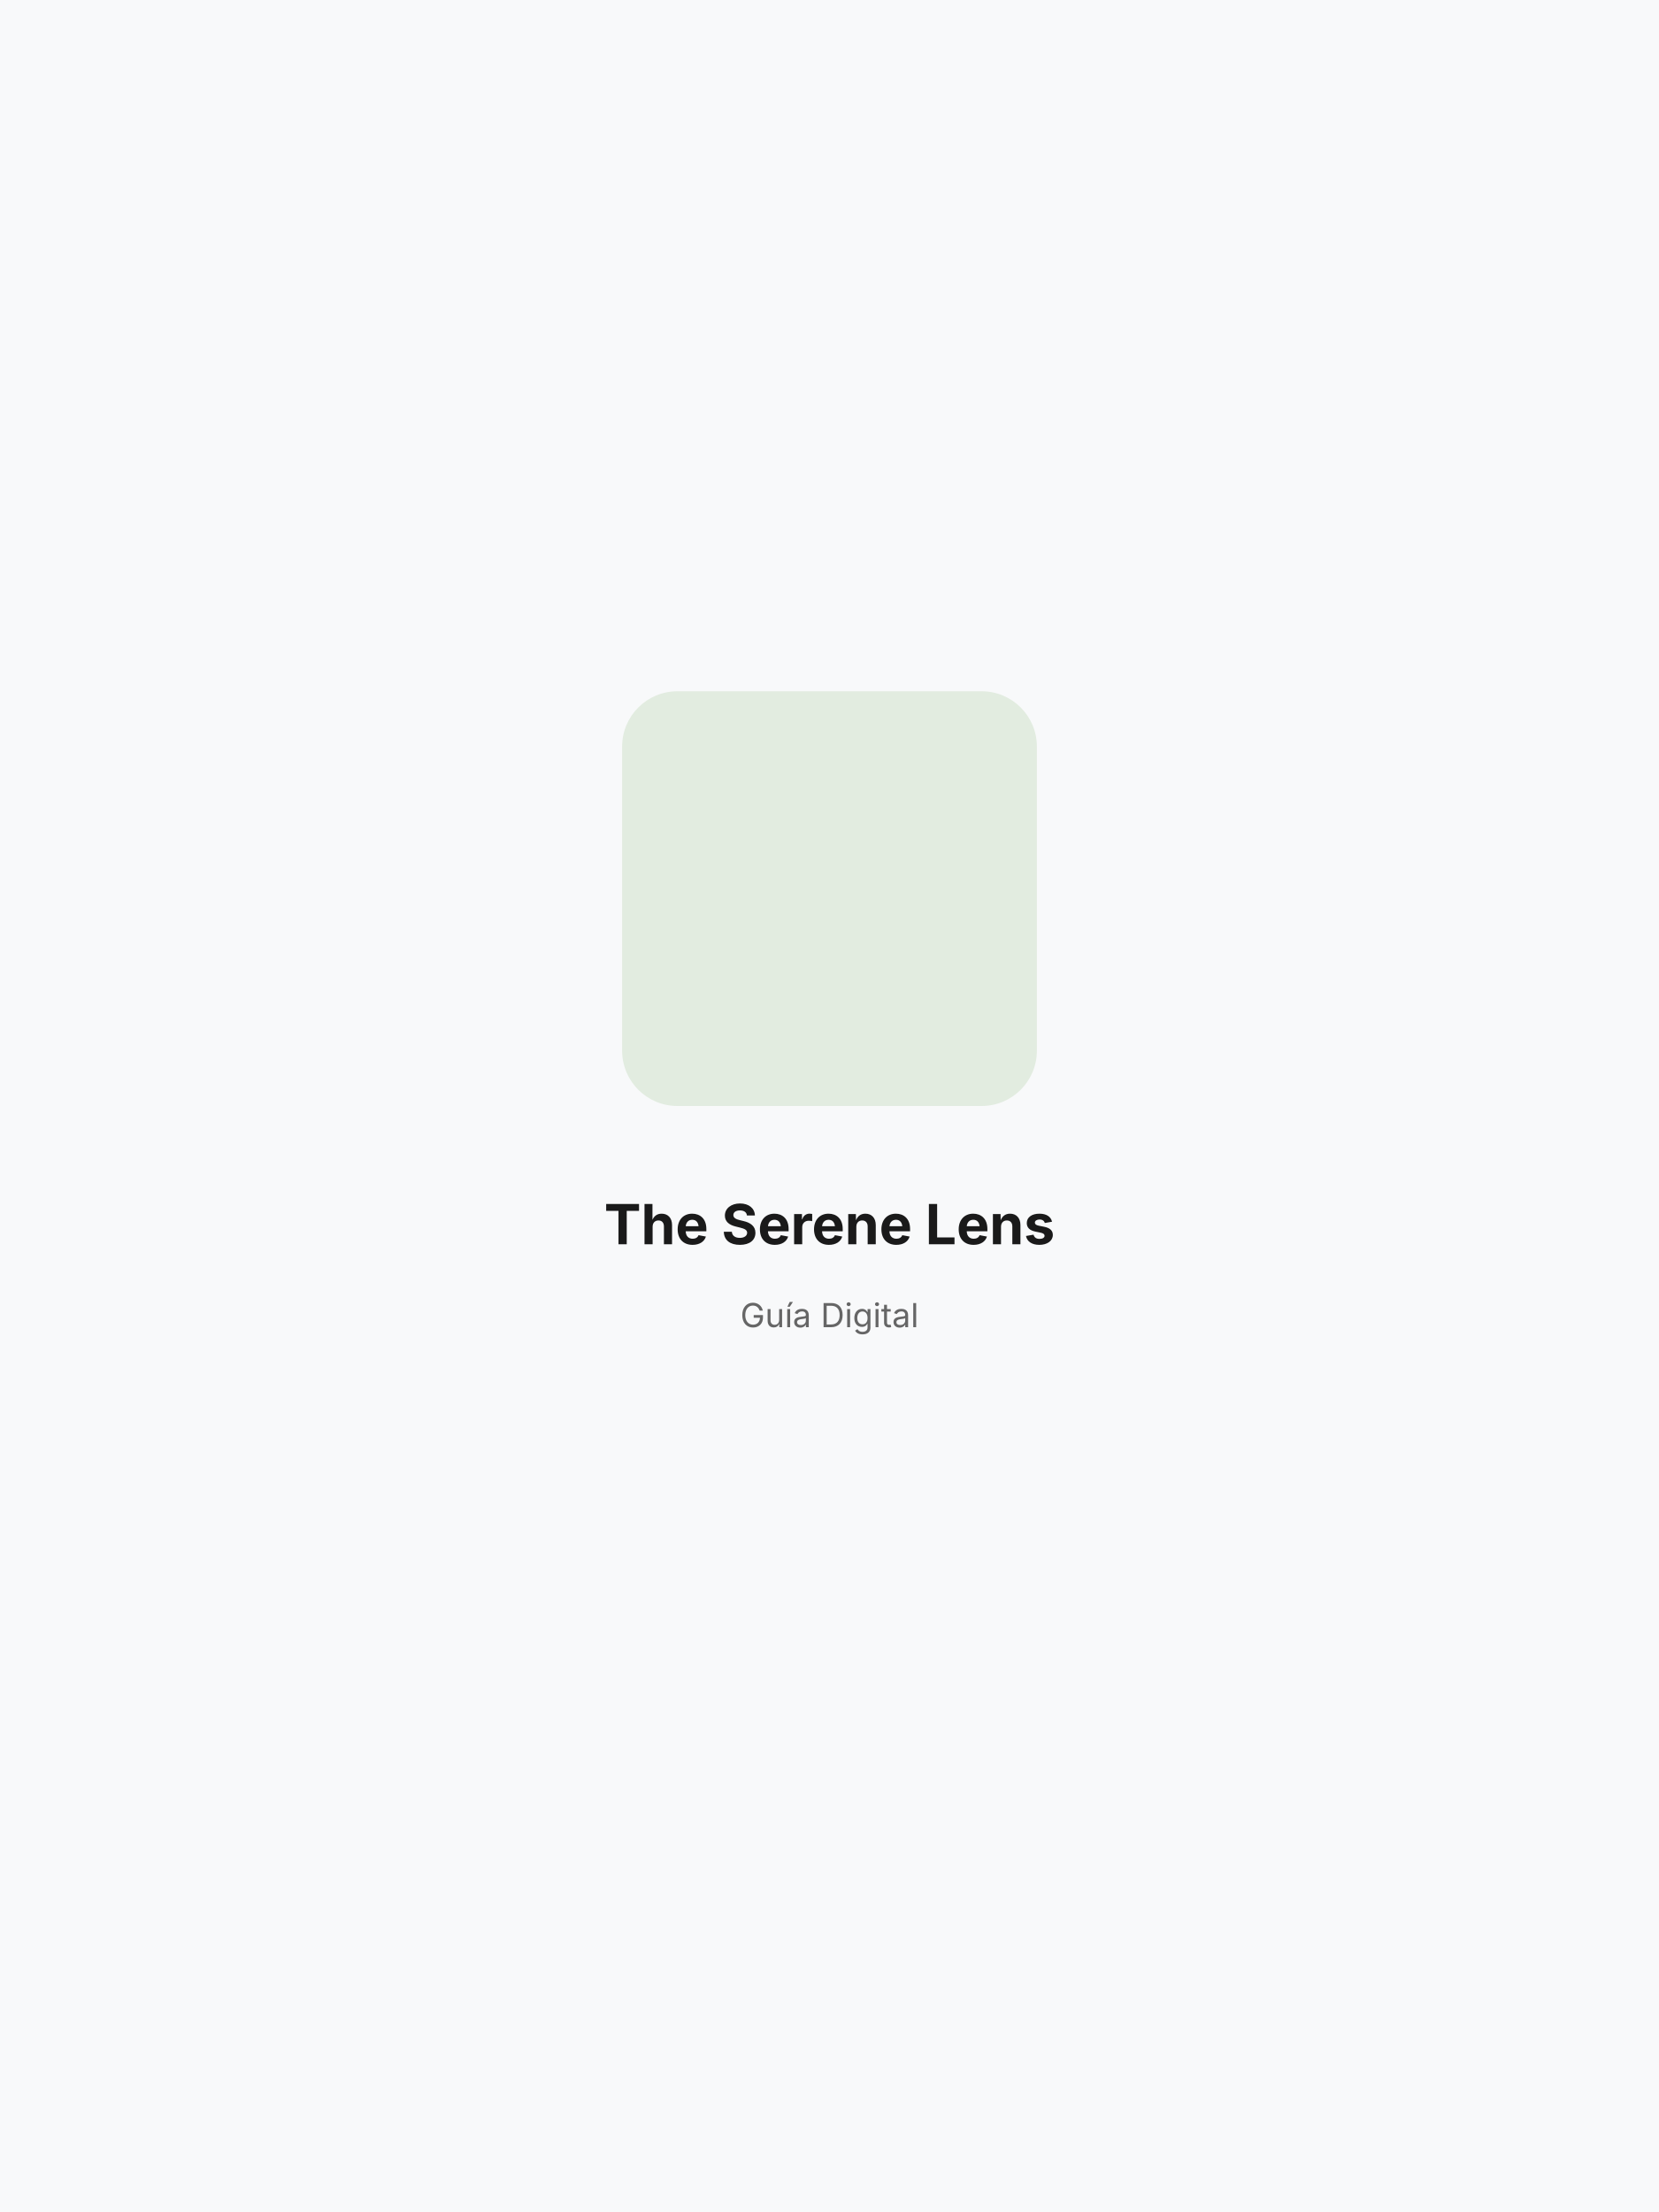
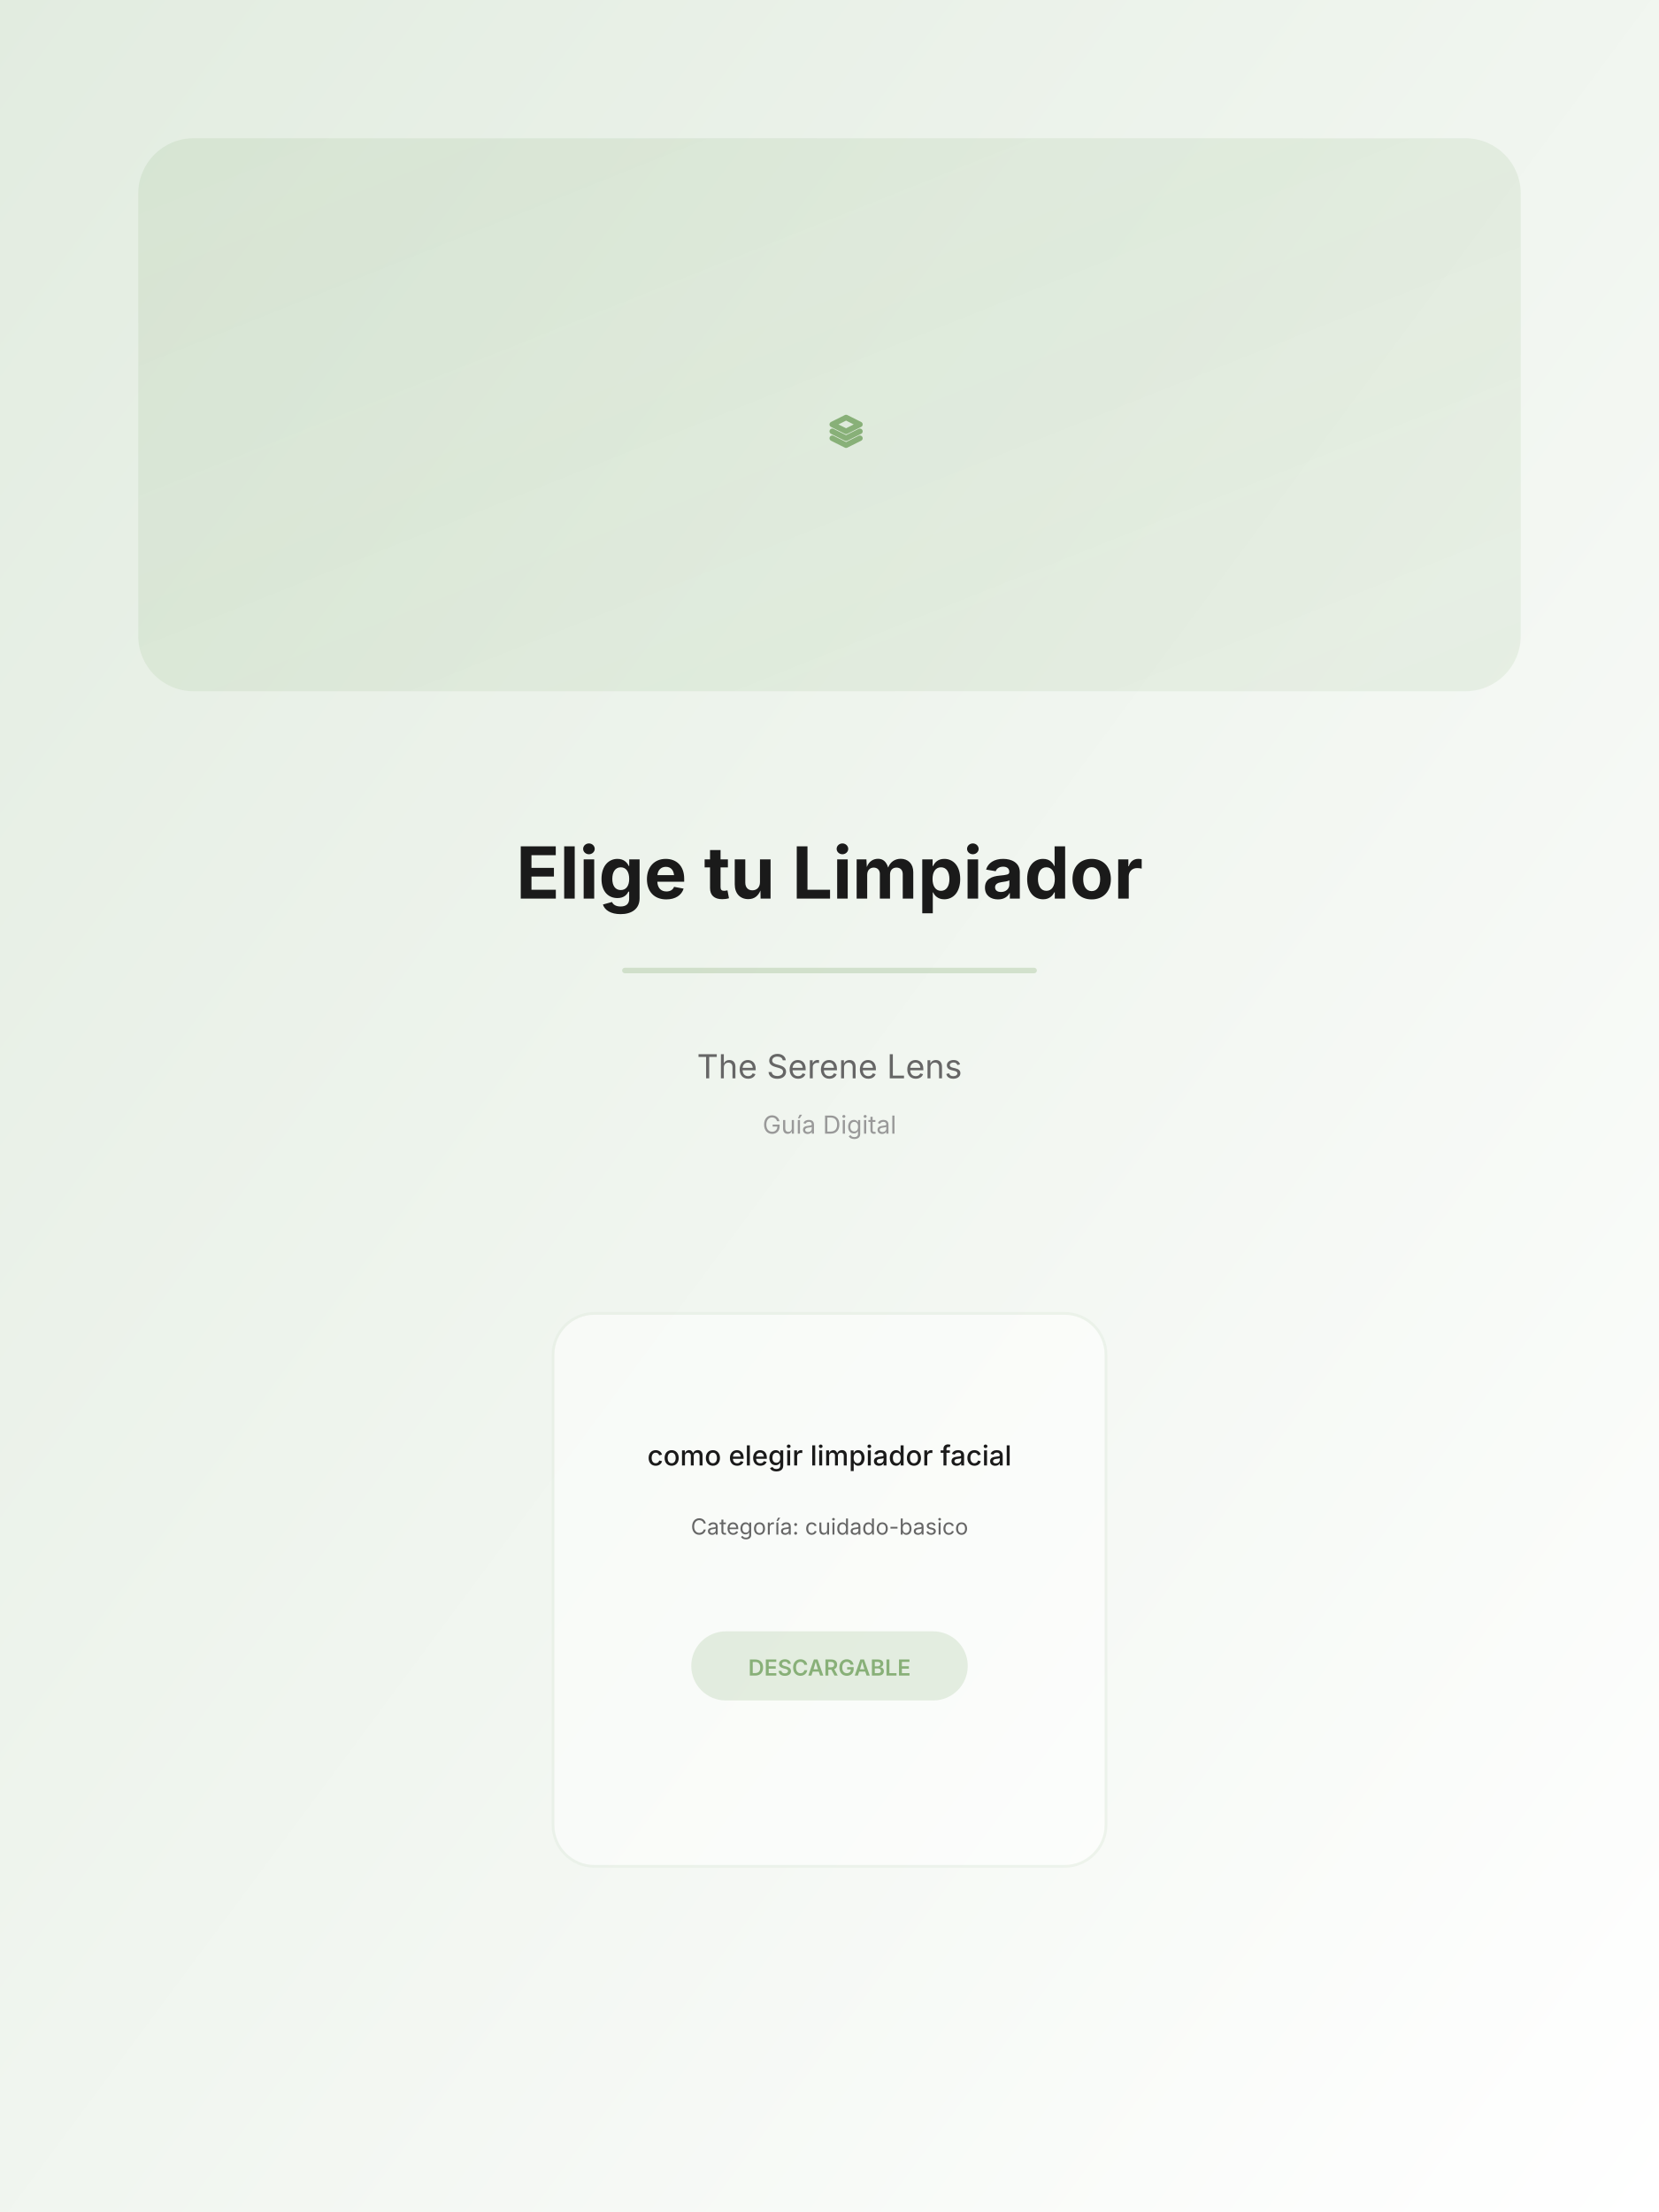
<svg xmlns="http://www.w3.org/2000/svg" width="1200" height="1600" viewBox="0 0 1200 1600">
-   <rect width="1200" height="1600" fill="#F8F9FA" />
-   <rect x="450" y="500" width="300" height="300" rx="40" fill="#E2ECE0" />
-   <text x="600" y="900" text-anchor="middle" font-family="Inter, sans-serif" font-size="40" fill="#1A1A1A" font-weight="bold">The Serene Lens</text>
-   <text x="600" y="960" text-anchor="middle" font-family="Inter, sans-serif" font-size="24" fill="#666666">Guía Digital</text>
+   <defs>
+     <linearGradient id="bg" x1="0%" y1="0%" x2="100%" y2="100%">
+       <stop offset="0%" style="stop-color:#E2ECE0;stop-opacity:1" />
+       <stop offset="100%" style="stop-color:#ffffff;stop-opacity:1" />
+     </linearGradient>
+     <linearGradient id="accent" x1="0%" y1="0%" x2="100%" y2="100%">
+       <stop offset="0%" style="stop-color:#88B078;stop-opacity:1" />
+       <stop offset="100%" style="stop-color:#88B078cc;stop-opacity:1" />
+     </linearGradient>
+   </defs>
+   <rect width="1200" height="1600" fill="url(#bg)" />
+   <rect x="100" y="100" width="1000" height="400" rx="40" fill="url(#accent)" opacity="0.15" />
+   <g transform="translate(600, 300)" fill="none" stroke="#88B078" stroke-width="4" stroke-linecap="round" stroke-linejoin="round">
+     <path d="M12 2L2 7l10 5 10-5-10-5zM2 17l10 5 10-5M2 12l10 5 10-5" />
+   </g>
+   <text x="600" y="650" text-anchor="middle" font-family="'Inter', 'SF Pro Display', sans-serif" font-size="52" fill="#1A1A1A" font-weight="bold">Elige tu Limpiador</text>
+   <rect x="450" y="700" width="300" height="4" rx="2" fill="#88B078" opacity="0.3" />
+   <text x="600" y="780" text-anchor="middle" font-family="'Inter', sans-serif" font-size="24" fill="#666666">The Serene Lens</text>
+   <text x="600" y="820" text-anchor="middle" font-family="'Inter', sans-serif" font-size="18" fill="#999999">Guía Digital</text>
+   <rect x="400" y="950" width="400" height="400" rx="30" fill="white" opacity="0.5" stroke="#E2ECE0" stroke-width="2" />
+   <text x="600" y="1060" text-anchor="middle" font-family="'Inter', sans-serif" font-size="20" fill="#1A1A1A" font-weight="500">como elegir limpiador facial</text>
+   <text x="600" y="1110" text-anchor="middle" font-family="'Inter', sans-serif" font-size="16" fill="#666666">Categoría: cuidado-basico</text>
+   <rect x="500" y="1180" width="200" height="50" rx="25" fill="#88B078" opacity="0.2" />
+   <text x="600" y="1212" text-anchor="middle" font-family="'Inter', sans-serif" font-size="16" fill="#88B078" font-weight="600">DESCARGABLE</text>
</svg>
